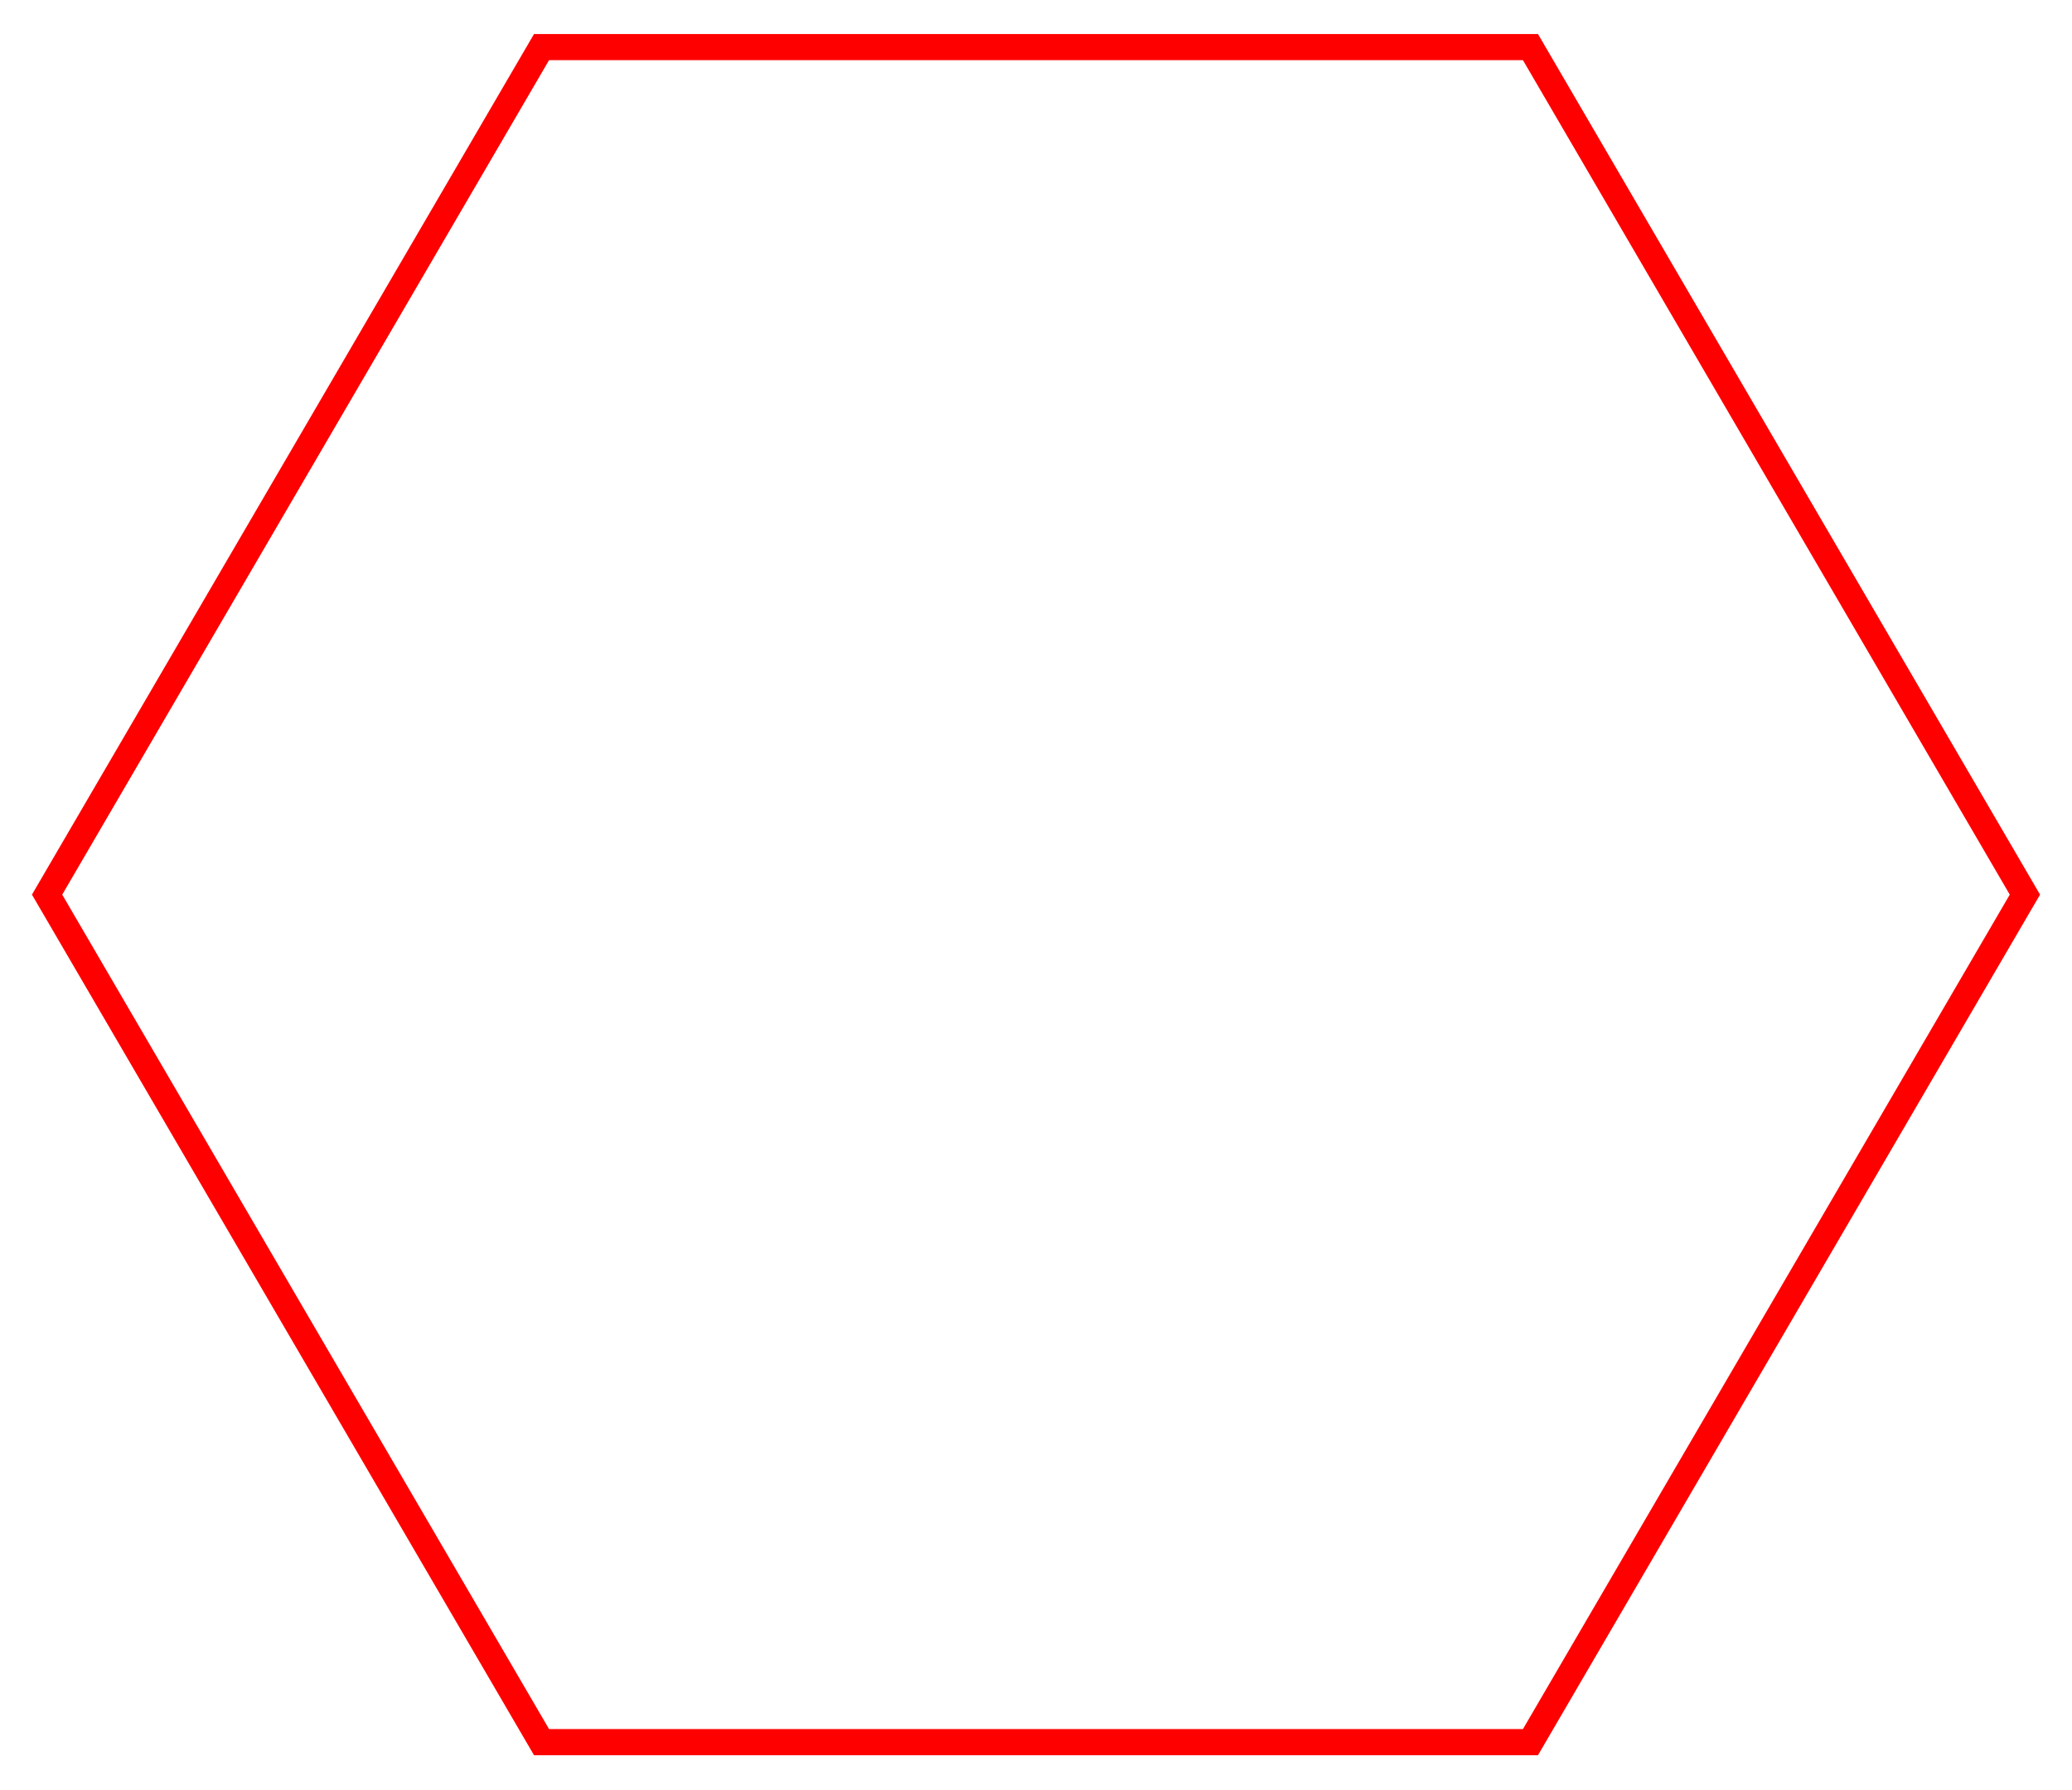
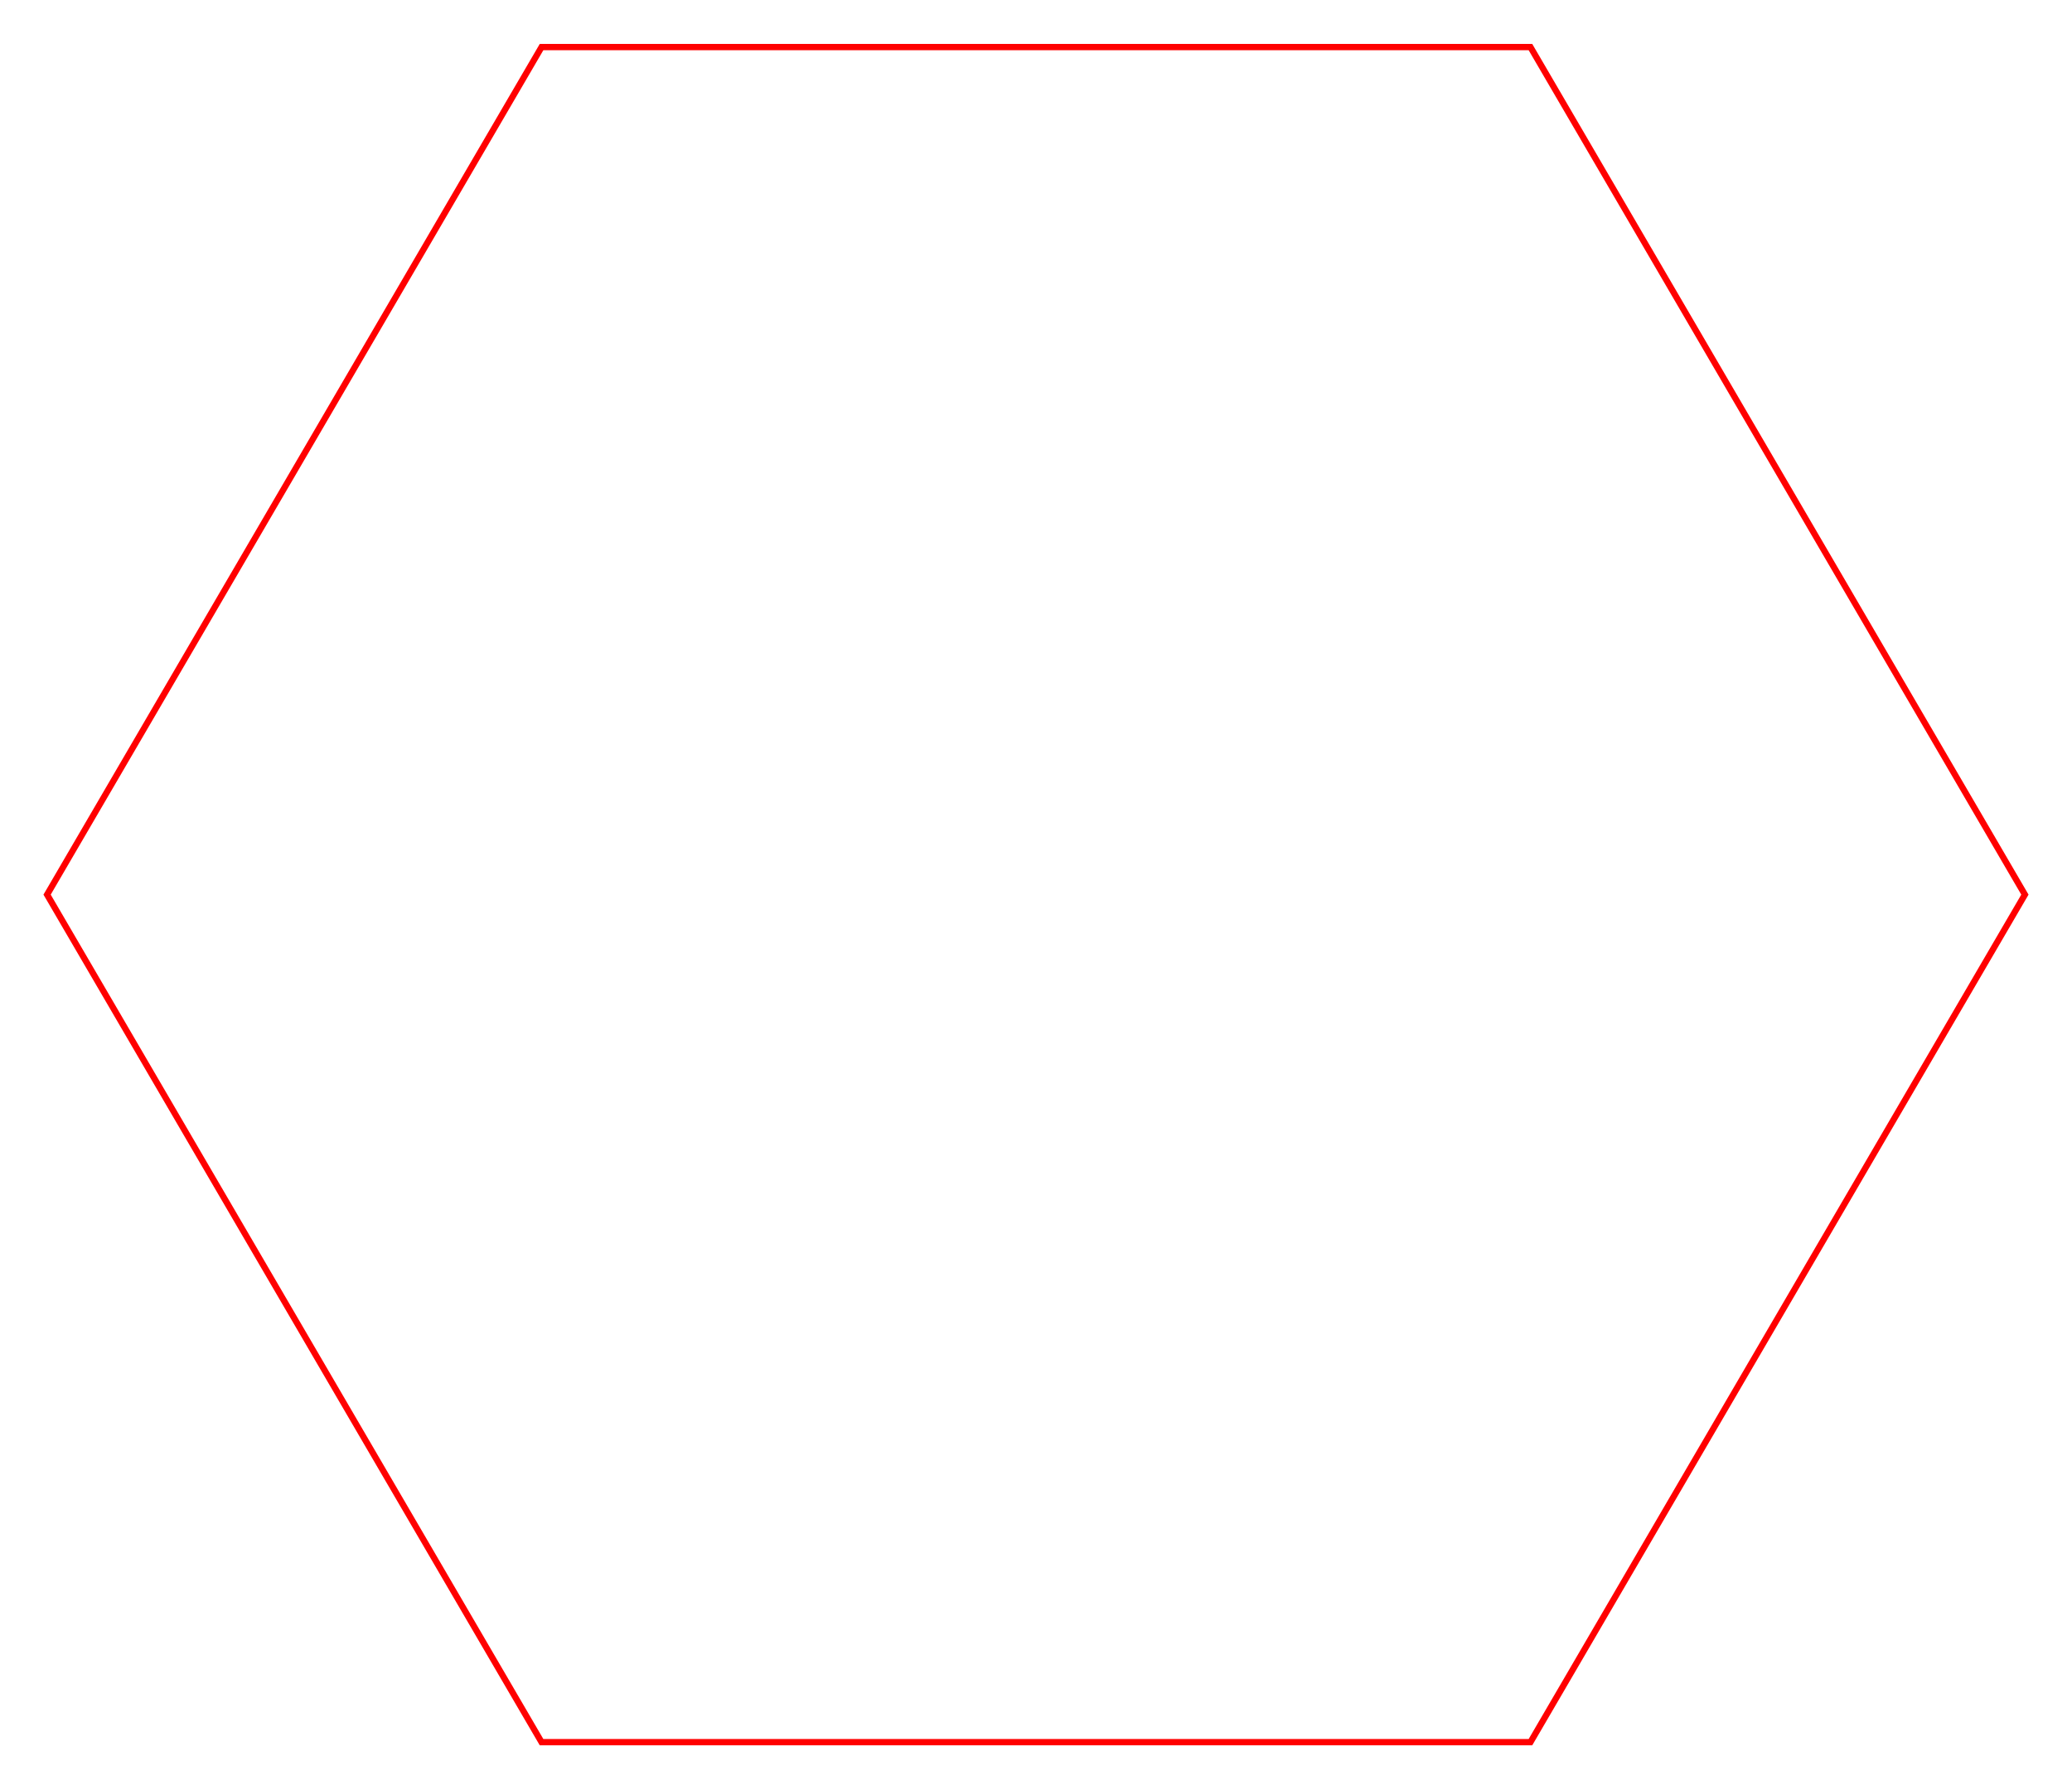
<svg xmlns="http://www.w3.org/2000/svg" viewBox="0 0 1650 1425">
-   <polygon stroke="red" points="387,171 292.5,333 103.5,333 9,171 103.5,9 292.5,9 " id="clipping" style="fill-opacity:0;stroke:red;stroke-width:5px" transform="matrix(4.166667,0,0,4.166667,0,0.00208333)" fill-opacity="0" stroke-width="5" />
+   <path id="clipping" style="fill-opacity:0;stroke:red;stroke-width:5px" d="M 1612.5,712.502 1218.75,1387.502 H 431.25 L 37.5,712.502 431.25,37.502 h 787.5 z" fill-opacity="0" stroke="red" stroke-width="5" />
</svg>
